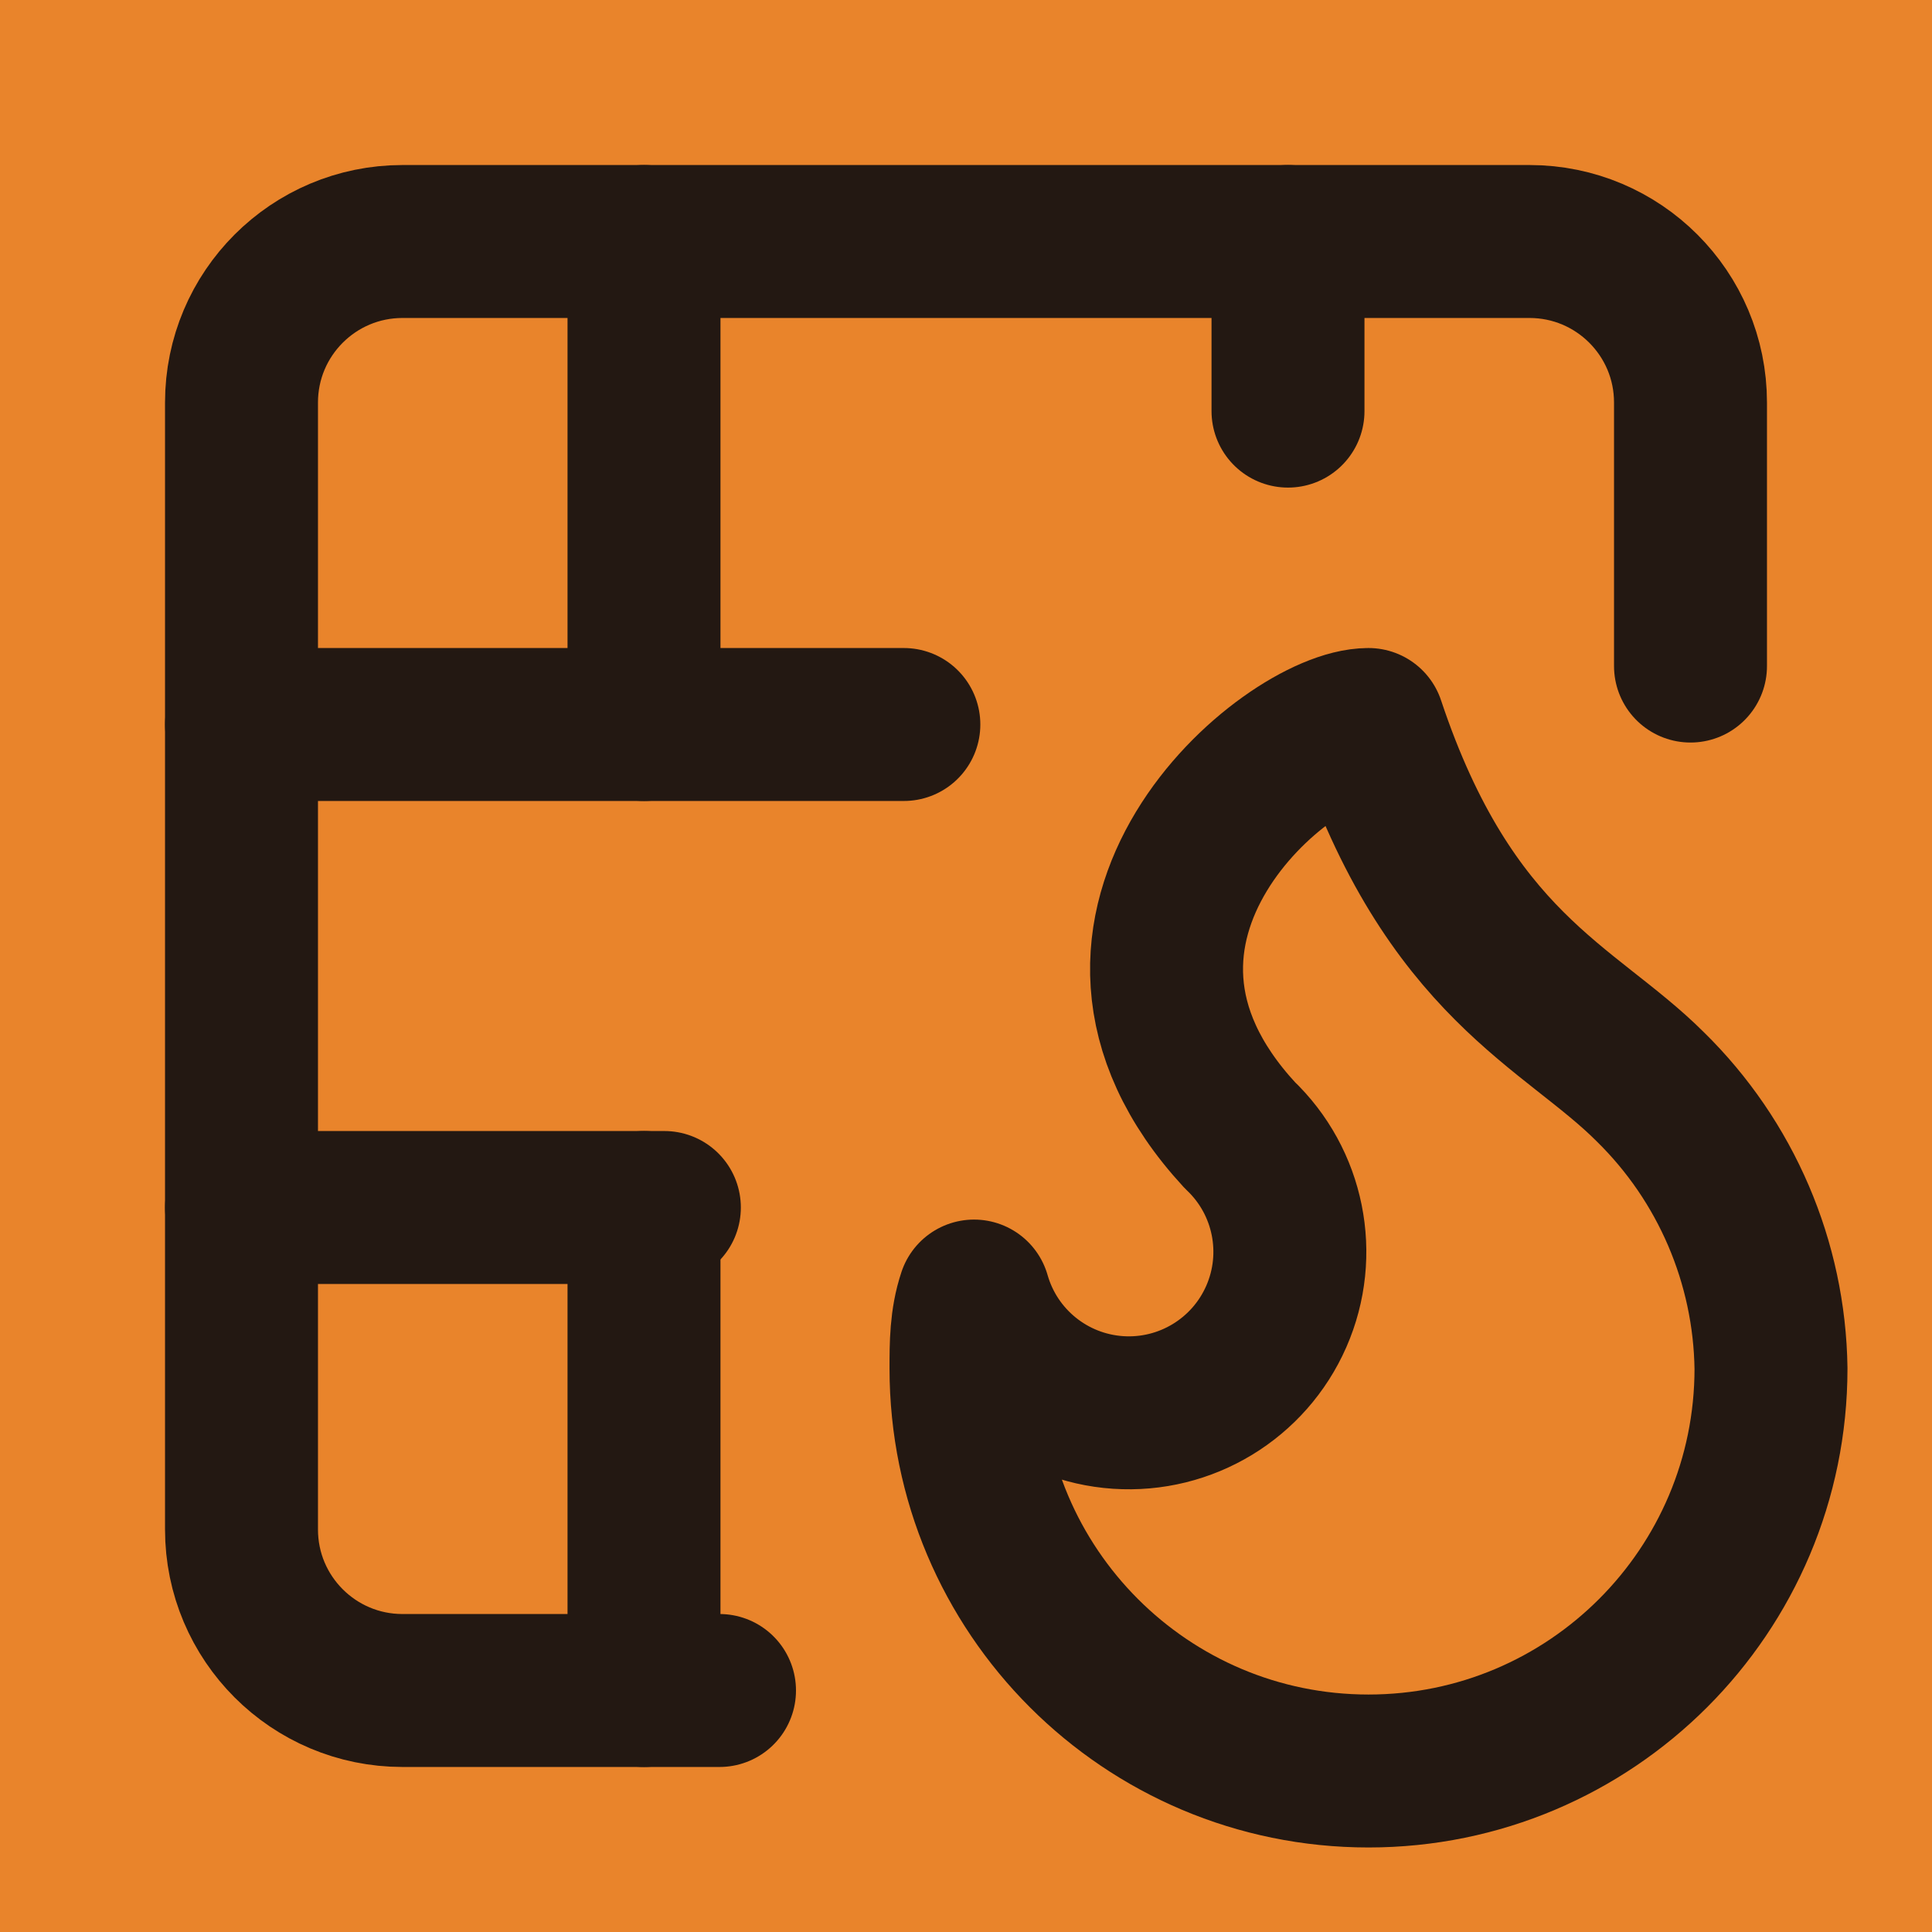
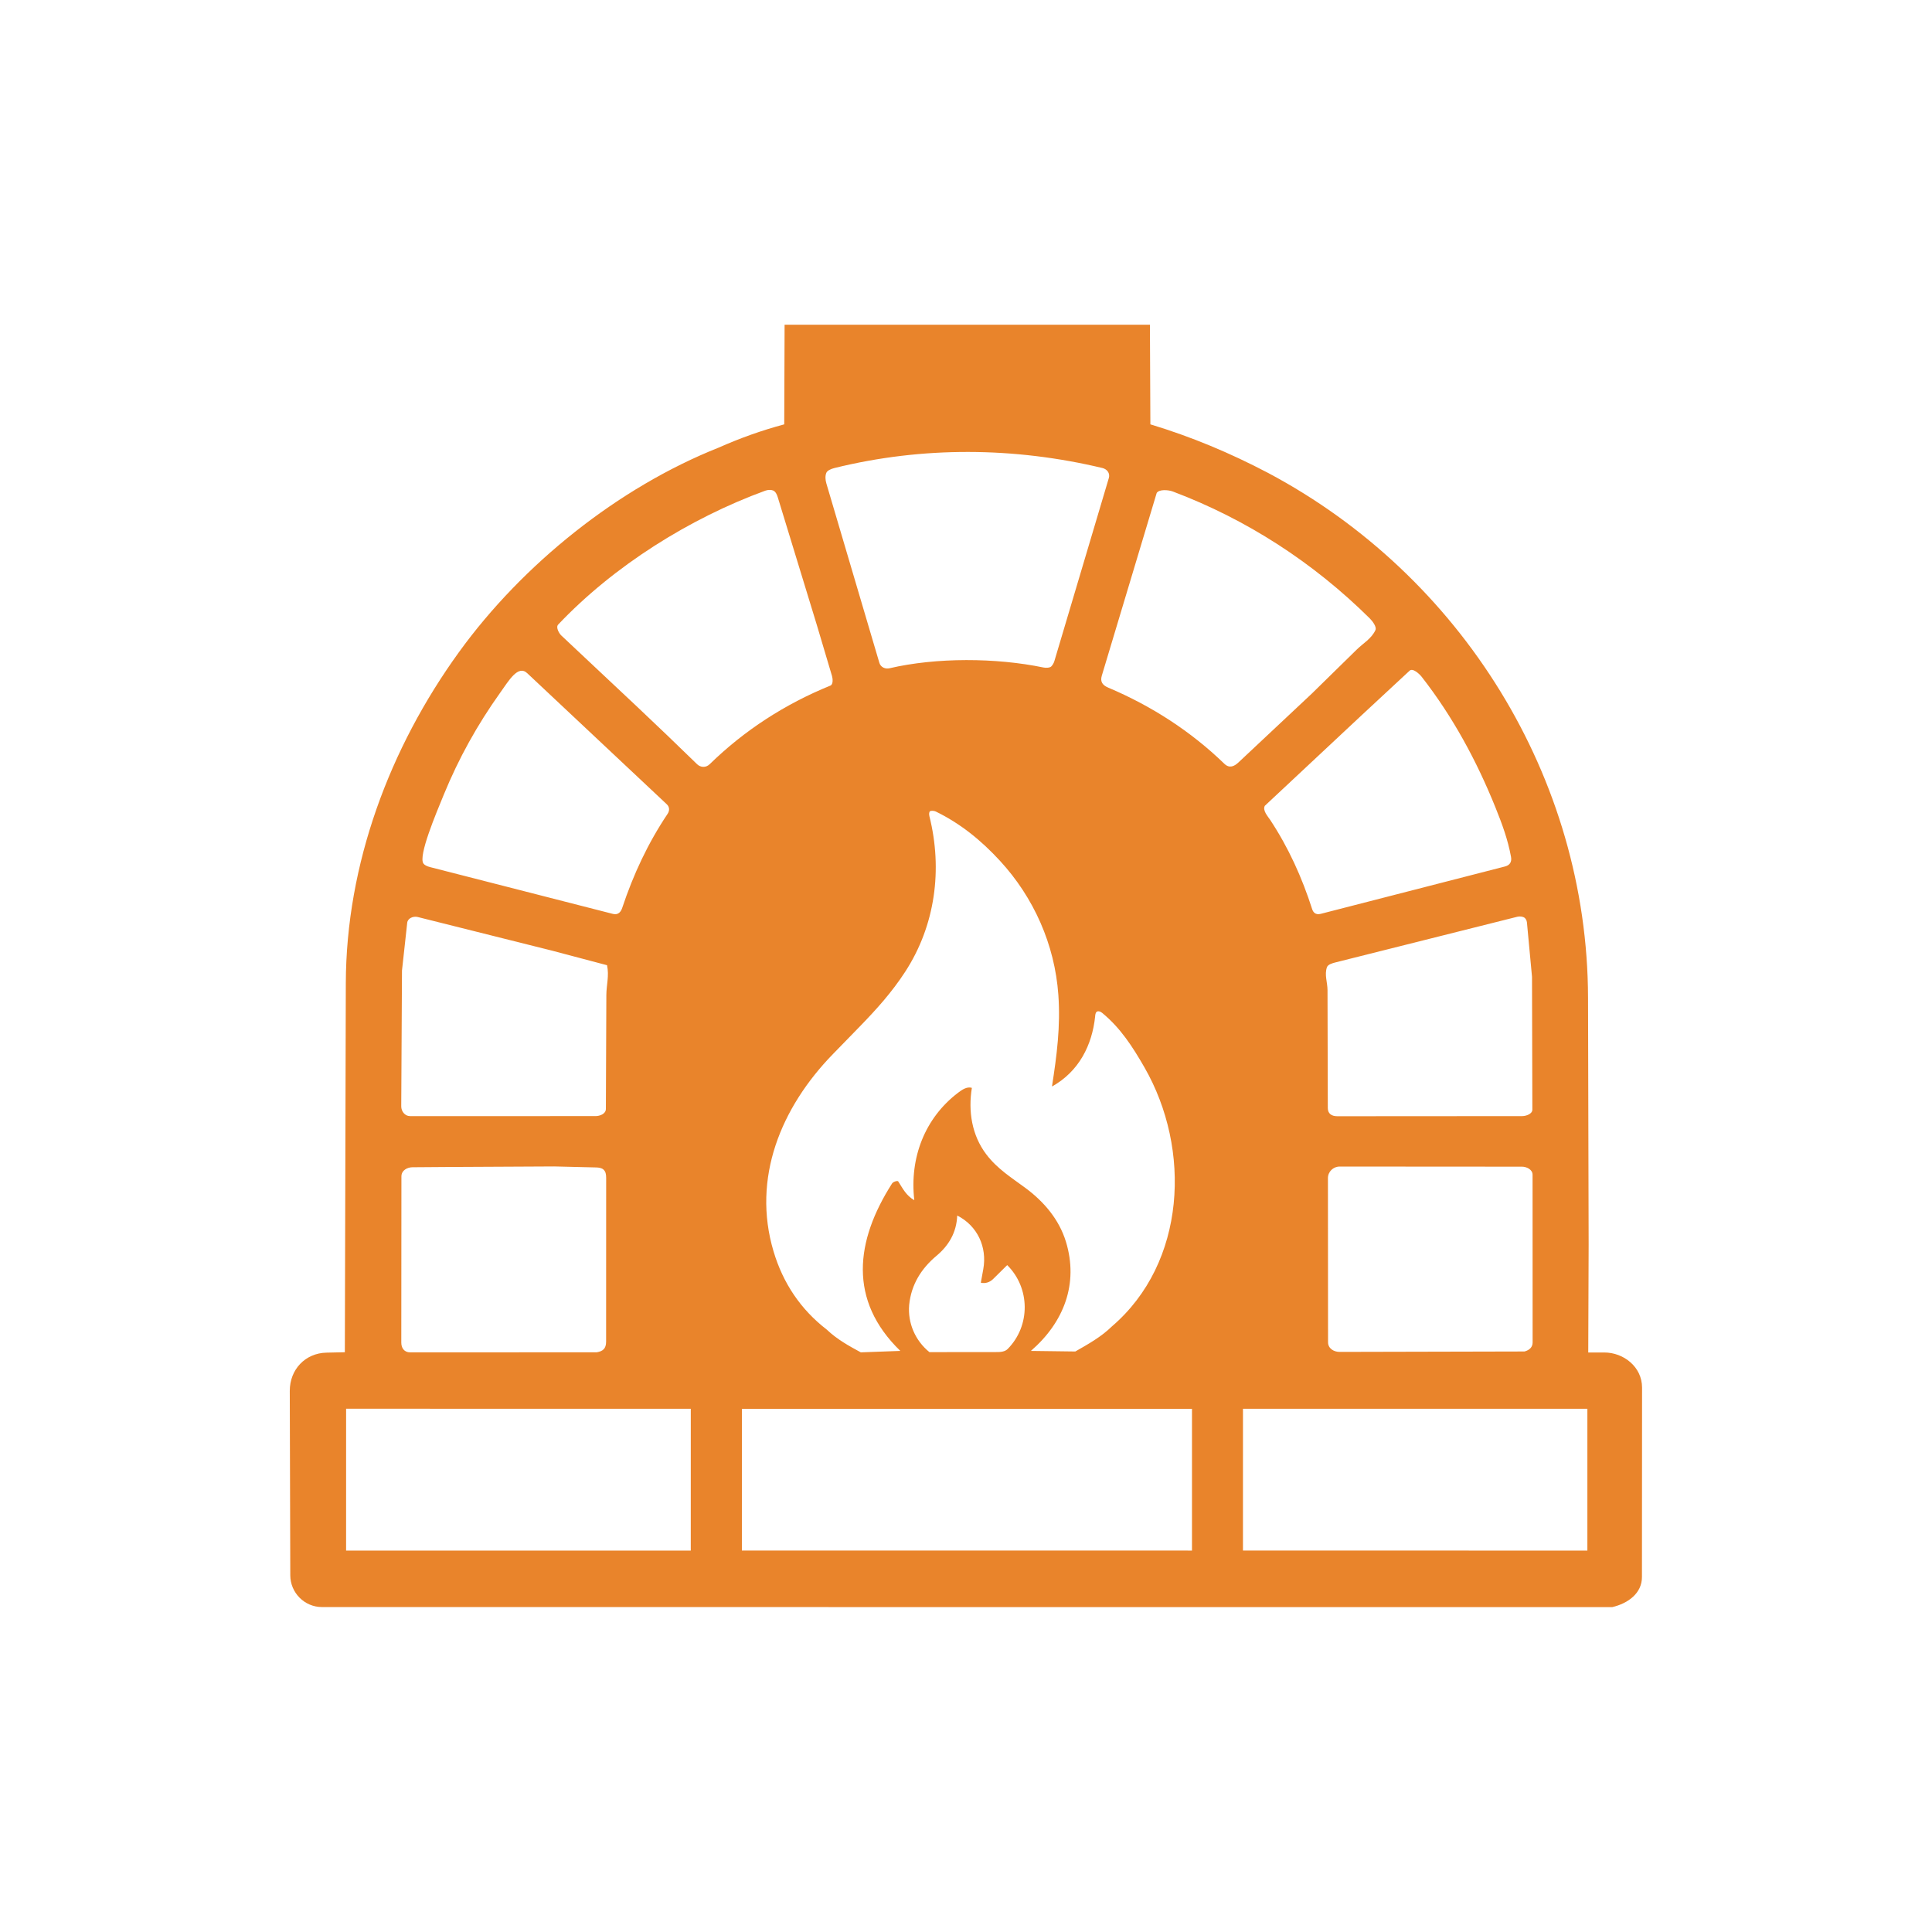
- <svg xmlns="http://www.w3.org/2000/svg" viewBox="0 0 24 24">
-   <rect width="24" height="24" fill="#e9842b" />
-   <g fill="none" stroke="#231812" stroke-linecap="round" stroke-linejoin="round" stroke-width="1.9">
-     <path d="M16 3v2.107" />
-     <path d="M17 9c1 3 2.5 3.5 3.5 4.5A5 5 0 0 1 22 17a5 5 0 0 1-10 0c0-.3 0-.6.1-.9a2 2 0 1 0 3.3-2C13 11.5 16 9 17 9" />
-     <path d="M21 8.274V5a2 2 0 0 0-2-2H5a2 2 0 0 0-2 2v14a2 2 0 0 0 2 2h3.938" />
-     <path d="M3 15h5.253" />
-     <path d="M3 9h8.228" />
-     <path d="M8 15v6" />
-     <path d="M8 3v6" />
+ <svg xmlns="http://www.w3.org/2000/svg" width="100%" height="100%" viewBox="0 0 11812 11812" version="1.1" xml:space="preserve" style="fill-rule:evenodd;clip-rule:evenodd;stroke-linejoin:round;stroke-miterlimit:2;">
+   <g transform="matrix(27.89387,0,0,27.89387,1771.654,-69.88554)">
+     <path d="M284.413,342.366L208.922,342.362L208.924,311.28L284.414,311.284L284.413,342.366ZM204.843,169.91C197.492,162.791 188.873,157.231 179.389,153.221C178.197,152.717 177.573,151.969 177.981,150.61L190.012,110.561C190.546,109.697 192.608,109.878 193.552,110.234C209.804,116.367 224.397,125.844 236.72,138.053C237.306,138.633 238.277,139.905 237.96,140.608C237.126,142.459 235.247,143.519 233.852,144.888L223.993,154.553L207.925,169.627C207.036,170.461 205.966,170.998 204.843,169.91ZM197.748,342.365L99.094,342.36L99.096,311.289L197.75,311.294L197.748,342.365ZM89.271,170.003L82.776,163.723L76.224,157.494L59.517,141.797C59.045,141.353 58.25,140.013 58.833,139.398C70.991,126.555 87.644,116.108 104.247,110.045C104.866,109.818 105.616,109.847 106.007,110.044C106.49,110.289 106.771,110.876 106.972,111.535L115.49,139.388L118.848,150.675C119.003,151.194 119.158,152.506 118.489,152.778C108.574,156.812 99.673,162.553 92.043,170C91.187,170.835 90.025,170.732 89.271,170.003ZM87.89,342.375L12.344,342.366L12.347,311.275L87.894,311.284L87.89,342.375ZM69.348,260.718L69.335,296.569C69.335,298.116 68.613,298.683 67.29,298.905L26.39,298.922C25.069,298.922 24.442,297.95 24.443,296.773L24.47,260.361C24.471,258.999 25.788,258.355 26.888,258.347L35.259,258.285L57.975,258.169L67.127,258.389C67.78,258.405 68.373,258.511 68.751,258.851C69.233,259.285 69.349,259.867 69.348,260.718ZM24.594,215.244L25.742,204.763C25.851,203.761 27.076,203.255 28.052,203.5L57.467,210.869L69.539,214.063C70.038,216.387 69.397,218.386 69.388,220.596L69.285,245.552C69.28,246.684 67.919,247.136 67.005,247.136L26.355,247.138C25.226,247.138 24.425,246.083 24.431,244.988L24.594,215.244ZM33.761,176.671C37.038,168.69 41.091,161.397 46.082,154.388C48.038,151.641 50.043,148.178 52.037,150.051L82.626,178.781C83.275,179.392 83.272,180.2 82.812,180.886C78.499,187.324 75.316,194.143 72.861,201.509C72.622,202.226 72.082,203.138 70.846,202.822L30.715,192.55C30.024,192.373 29.527,192.098 29.296,191.775C28.12,190.13 32.051,180.835 33.761,176.671ZM154.163,282.846L157.248,279.794C162.292,284.79 162.409,293.082 157.335,298.197C156.614,298.924 155.311,298.856 154.537,298.856L140.201,298.871C137.071,296.334 135.419,292.467 135.761,288.52C136.209,284.058 138.41,280.556 141.758,277.749C144.416,275.521 146.144,272.678 146.292,268.927C150.731,271.177 152.879,275.85 152.005,280.681L151.467,283.654C152.42,283.879 153.415,283.587 154.163,282.846ZM170.125,274.687C168.624,269.767 165.284,265.871 161.204,262.855C158.159,260.604 155.082,258.707 152.661,255.515C149.503,251.353 148.666,246.085 149.504,240.944C148.44,240.616 147.379,241.332 146.484,242.012C139.211,247.542 135.813,256.25 136.885,265.57C135.093,264.555 134.35,262.99 133.366,261.456C133.207,261.209 132.243,261.54 132.023,261.884C123.975,274.472 122.354,287.495 133.822,298.6L125.16,298.92C122.479,297.467 119.915,296.044 117.706,293.938C111.987,289.525 108.109,283.757 106.029,276.766C101.259,260.741 107.648,245.252 119.057,233.537L124.819,227.619C128.563,223.775 131.969,220.006 134.917,215.458C141.485,205.33 143.116,193.105 140.197,181.402C140.088,180.965 140.117,180.431 140.363,180.296C140.587,180.174 141.235,180.203 141.591,180.376C146.996,183.011 151.515,186.676 155.65,191.163C163.078,199.225 167.667,209.544 168.457,220.537C168.952,227.436 168.135,233.741 167.061,240.65C173.003,237.346 175.859,231.547 176.517,225.343C176.529,224.94 176.63,224.52 176.782,224.346C177.081,224.004 177.658,224.181 178.044,224.498C182.075,227.811 184.71,231.9 187.32,236.44C197.659,254.421 196.461,279.285 180.209,293.221C177.853,295.531 175.026,297.101 172.176,298.729L162.439,298.603C169.699,292.321 172.921,283.852 170.125,274.687ZM117.603,106.144C117.807,105.65 118.577,105.287 119.419,105.08C138.745,100.316 158.771,100.467 178.133,105.091C179.09,105.32 179.848,106.195 179.523,107.285L167.585,147.412C167.421,147.964 167.117,148.355 166.904,148.577C166.598,148.895 165.725,148.921 165.186,148.809C154.79,146.649 141.707,146.583 131.432,148.98C130.571,149.181 129.53,148.802 129.229,147.787L117.612,108.469C117.372,107.657 117.333,106.799 117.603,106.144ZM248.098,150.854C254.907,159.583 260.104,169.186 264.257,179.466C265.717,183.082 266.984,186.509 267.678,190.325C267.875,191.409 267.419,192.148 266.368,192.419L225.97,202.805C224.811,203.102 224.304,202.446 224.085,201.763C221.857,194.815 218.907,188.297 214.887,182.209C214.39,181.455 213.164,180.145 213.716,179.122L235.016,159.197L245.45,149.509C246.153,148.857 247.612,150.232 248.098,150.854ZM270.533,203.588C270.802,203.731 271.115,204.158 271.163,204.674L272.278,216.609L272.352,245.721C272.355,246.67 270.975,247.139 270.112,247.139L229.631,247.165C228.233,247.166 227.521,246.52 227.518,245.352L227.455,219.523C227.451,217.81 226.75,216.174 227.328,214.509C227.539,213.901 228.508,213.623 229.215,213.445L269.057,203.442C269.622,203.3 270.212,203.417 270.533,203.588ZM272.41,296.747C272.41,297.738 271.775,298.423 270.628,298.728L230.116,298.821C228.833,298.824 227.573,298.071 227.572,296.702L227.547,260.734C227.546,259.315 228.709,258.193 230.133,258.194L270.061,258.22C271.124,258.221 272.398,258.859 272.398,259.984L272.41,296.747ZM288.106,298.947L284.603,298.95L284.689,275.239L284.556,221.142C284.438,172.951 256.767,128.636 214.398,106.146C206.025,101.75 197.663,98.254 188.629,95.514L188.529,73.683L108.456,73.678L108.378,95.517C103.283,96.889 98.755,98.517 94.019,100.61C71.975,109.375 51.031,126.169 37.085,145.44C21.888,166.442 12.35,191.889 12.282,218.03L12.07,298.894L8.049,298.982C3.379,299.084 -0.012,302.688 0,307.383L0.112,347.802C0.122,351.532 3.152,354.747 7.082,354.748L289.86,354.76C293.397,353.929 296.372,351.683 296.374,348.172L296.399,306.651C296.402,302.089 292.334,298.943 288.106,298.947Z" style="fill:#e9842b;fill-rule:nonzero;" />
  </g>
</svg>
